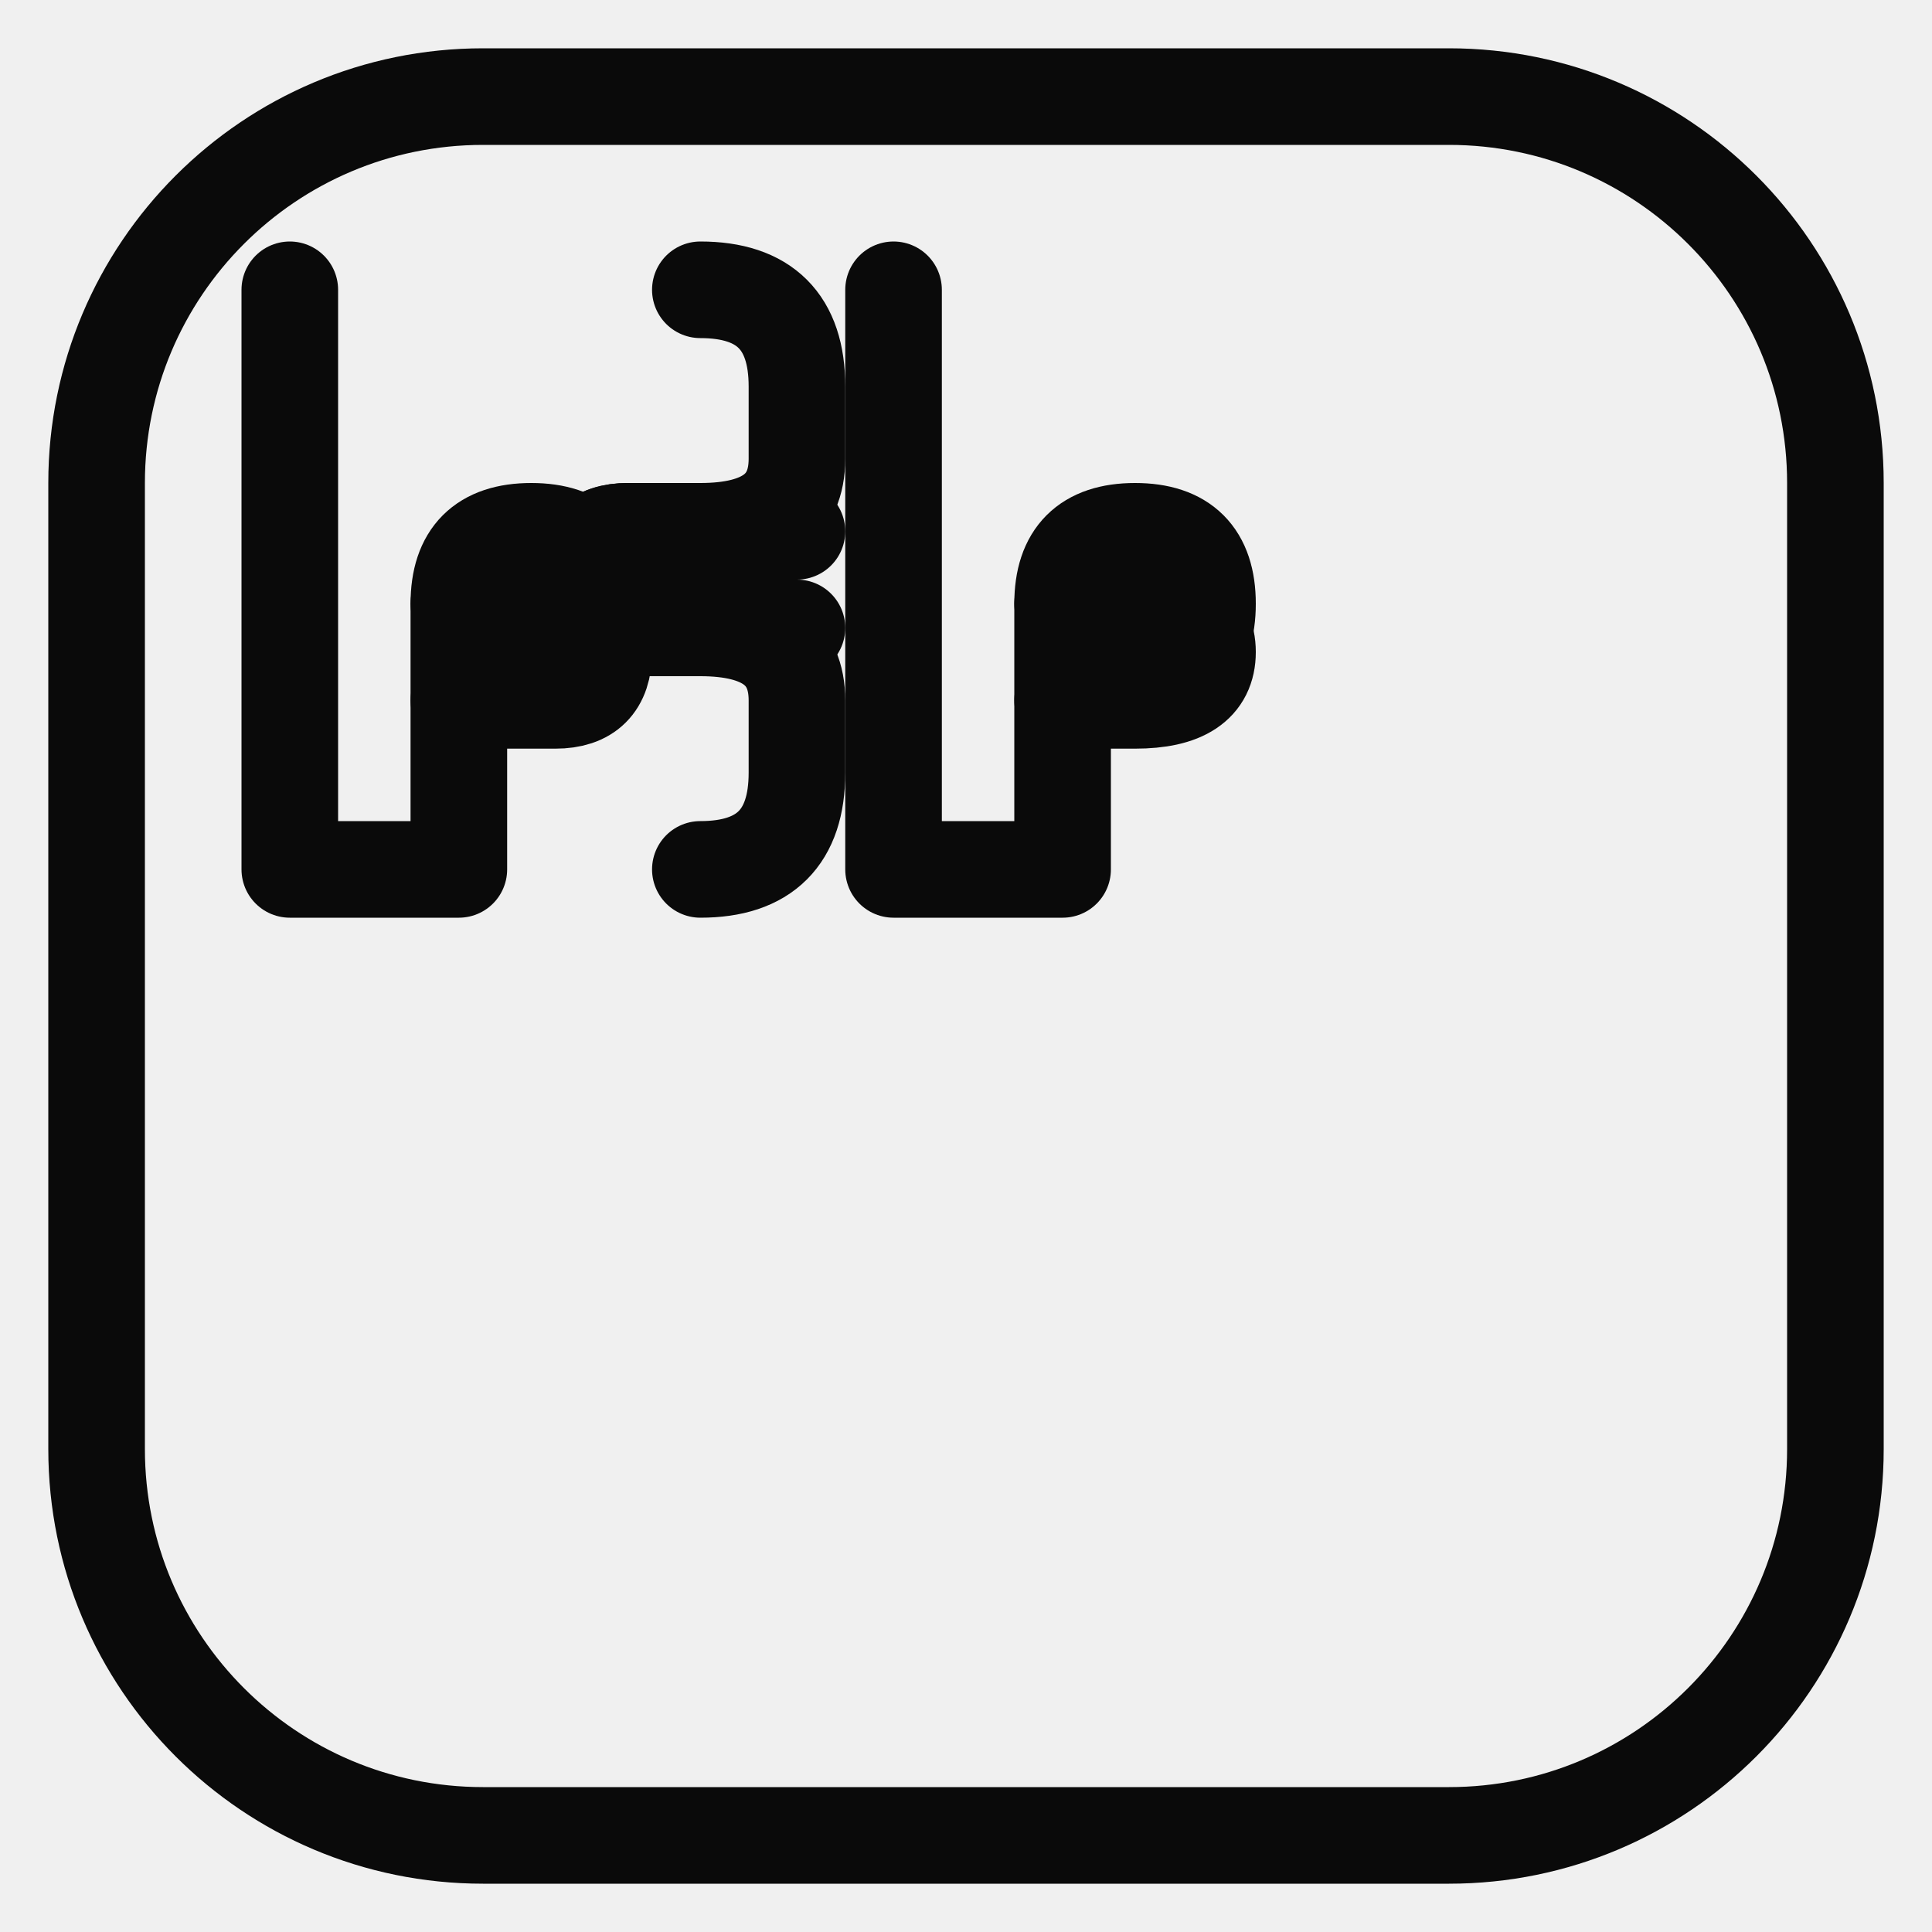
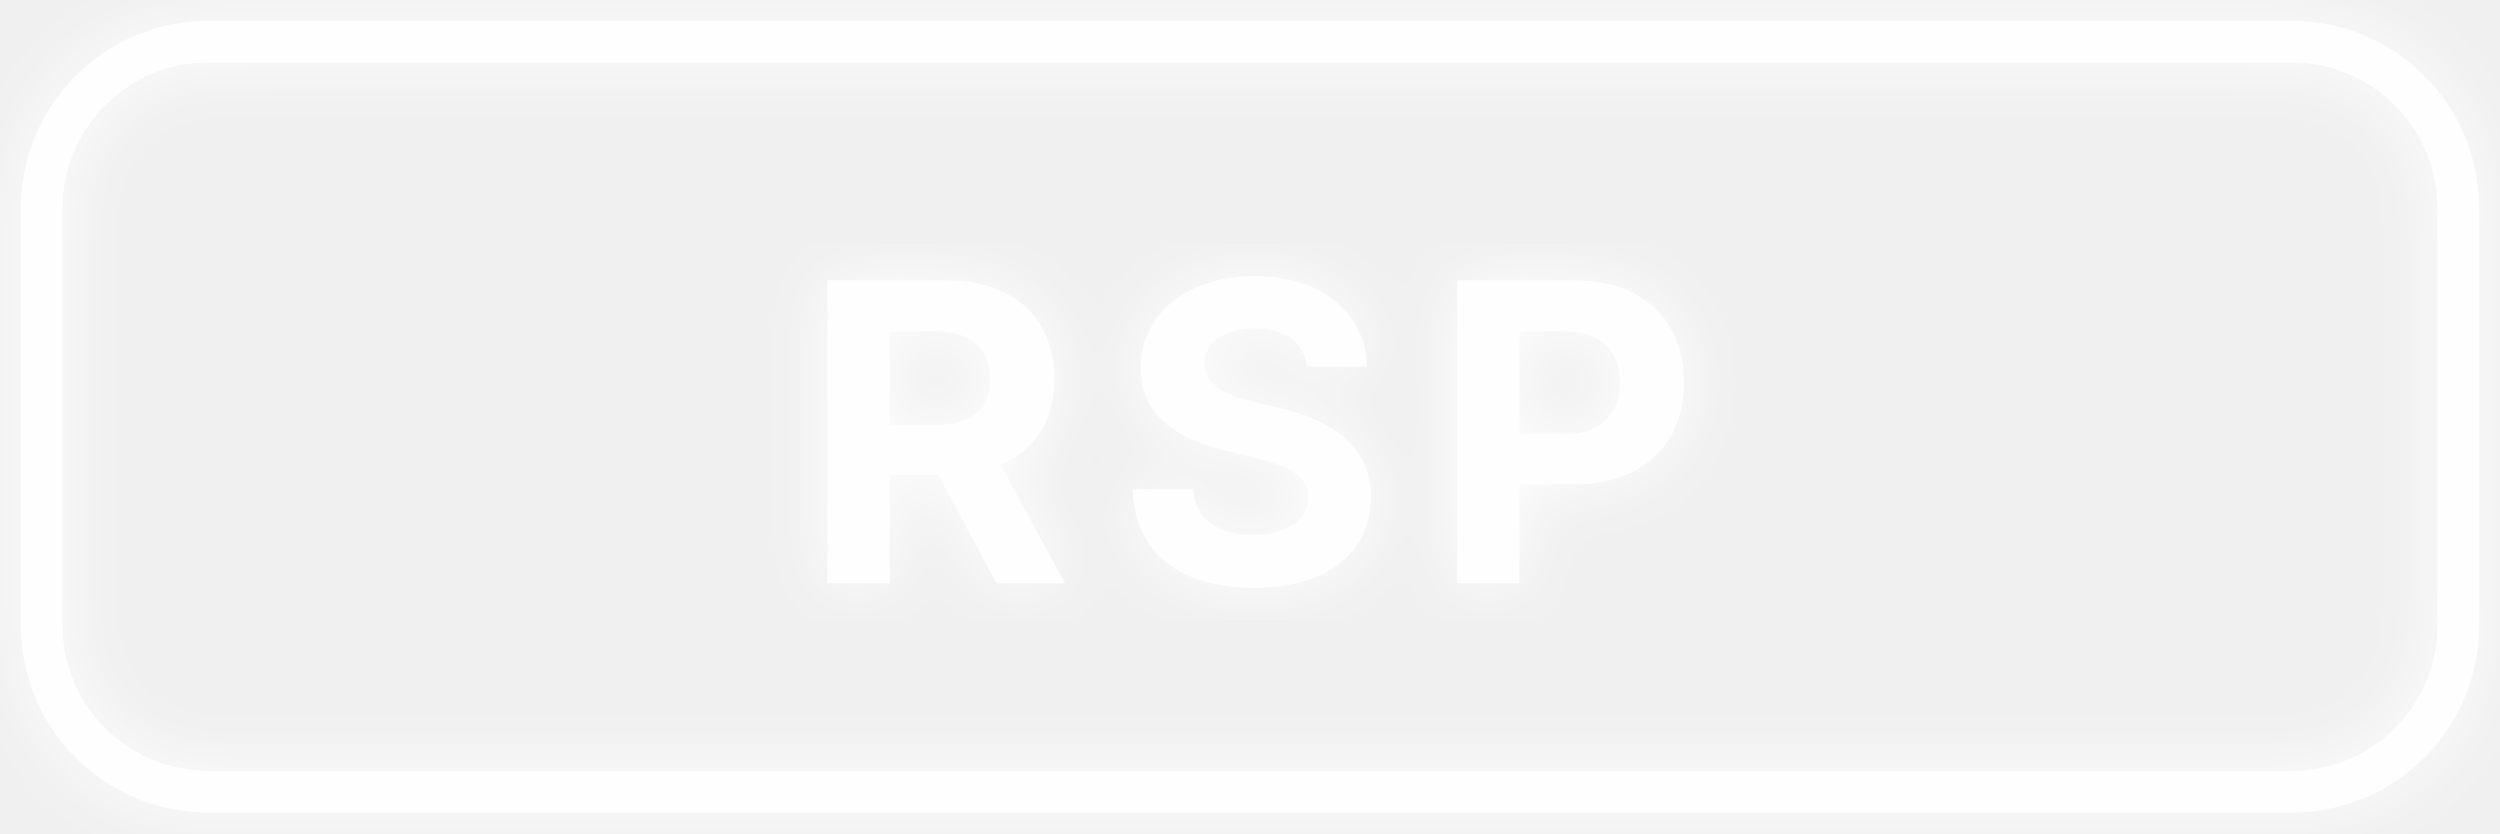
- <svg xmlns="http://www.w3.org/2000/svg" width="40" height="40" viewBox="0 0 40 40" role="img" aria-label="RSP Management LLC">
-   <rect x="2" y="2" width="36" height="36" rx="8" fill="none" stroke="#0a0a0a" stroke-width="2" />
-   <g transform="translate(6, 6)">
-     <path d="M 0 0 L 0 12 L 3.5 12 L 3.5 6.5 Q 3.5 5, 5 5 Q 6.5 5, 6.5 6.5 Q 6.5 8, 5 8 L 3.5 8" fill="none" stroke="#0a0a0a" stroke-width="2" stroke-linecap="round" stroke-linejoin="round" />
-     <path d="M 3.5 6.5 L 5.5 6.5 Q 6.5 6.5, 6.5 7.5 Q 6.5 8.5, 5.5 8.5 L 3.5 8.5" fill="none" stroke="#0a0a0a" stroke-width="2" stroke-linecap="round" stroke-linejoin="round" />
-     <path d="M 8.5 0 Q 10.5 0, 10.5 2 L 10.5 3.5 Q 10.5 5, 8.5 5 L 7 5 Q 6 5, 6 6 Q 6 7, 7 7 L 10.5 7" fill="none" stroke="#0a0a0a" stroke-width="2" stroke-linecap="round" stroke-linejoin="round" />
-     <path d="M 8.5 12 Q 10.5 12, 10.5 10 L 10.5 8.5 Q 10.5 7, 8.5 7 L 7 7 Q 6 7, 6 6 Q 6 5, 7 5 L 10.5 5" fill="none" stroke="#0a0a0a" stroke-width="2" stroke-linecap="round" stroke-linejoin="round" />
-     <path d="M 12.5 0 L 12.5 12 L 16 12 L 16 6.5 Q 16 5, 17.5 5 Q 19 5, 19 6.5 Q 19 8, 17.5 8 L 16 8" fill="none" stroke="#0a0a0a" stroke-width="2" stroke-linecap="round" stroke-linejoin="round" />
-     <path d="M 16 6.5 L 17.5 6.5 Q 19 6.5, 19 7.5 Q 19 8.5, 17.5 8.5 L 16 8.5" fill="none" stroke="#0a0a0a" stroke-width="2" stroke-linecap="round" stroke-linejoin="round" />
-   </g>
+ <svg xmlns="http://www.w3.org/2000/svg" width="120" height="40" viewBox="0 0 120 40" role="img" aria-label="RSP Management LLC">
+   <defs>
+     <filter id="glow">
+       <feGaussianBlur stdDeviation="1.5" result="coloredBlur" />
+       <feMerge>
+         <feMergeNode in="coloredBlur" />
+         <feMergeNode in="SourceGraphic" />
+       </feMerge>
+     </filter>
+   </defs>
+   <rect x="2" y="2" width="116" height="36" rx="8" fill="none" stroke="#ffffff" stroke-width="2" filter="url(#glow)" opacity="0.95" />
+   <text x="60" y="28" font-family="Inter, system-ui, -apple-system, sans-serif" font-size="20" font-weight="700" fill="#ffffff" text-anchor="middle" letter-spacing="2" filter="url(#glow)" opacity="0.95">RSP</text>
  <style>
-     @media (prefers-color-scheme: dark) {
-       rect, path { stroke: #f5f5f5 !important; }
+     @media (prefers-color-scheme: light) {
+       rect, text { 
+         stroke: #0a0a0a !important;
+         fill: #0a0a0a !important;
+         filter: none !important;
+       }
    }
  </style>
</svg>
